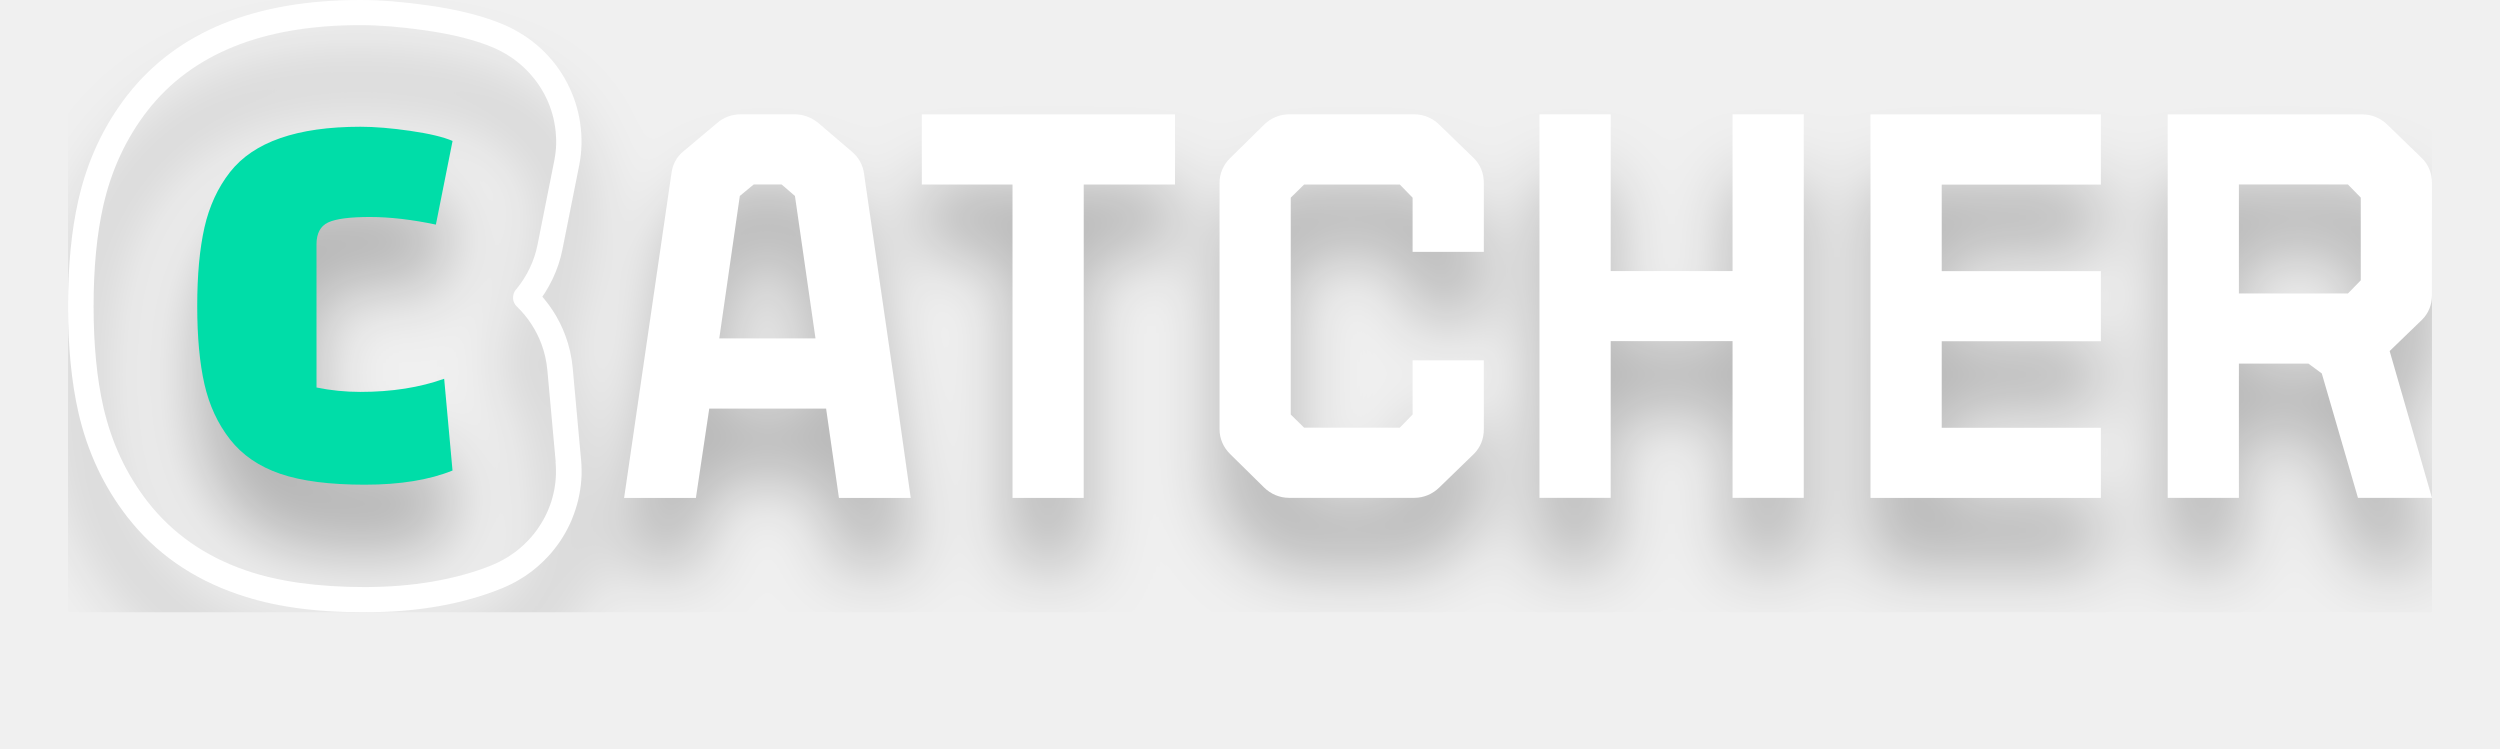
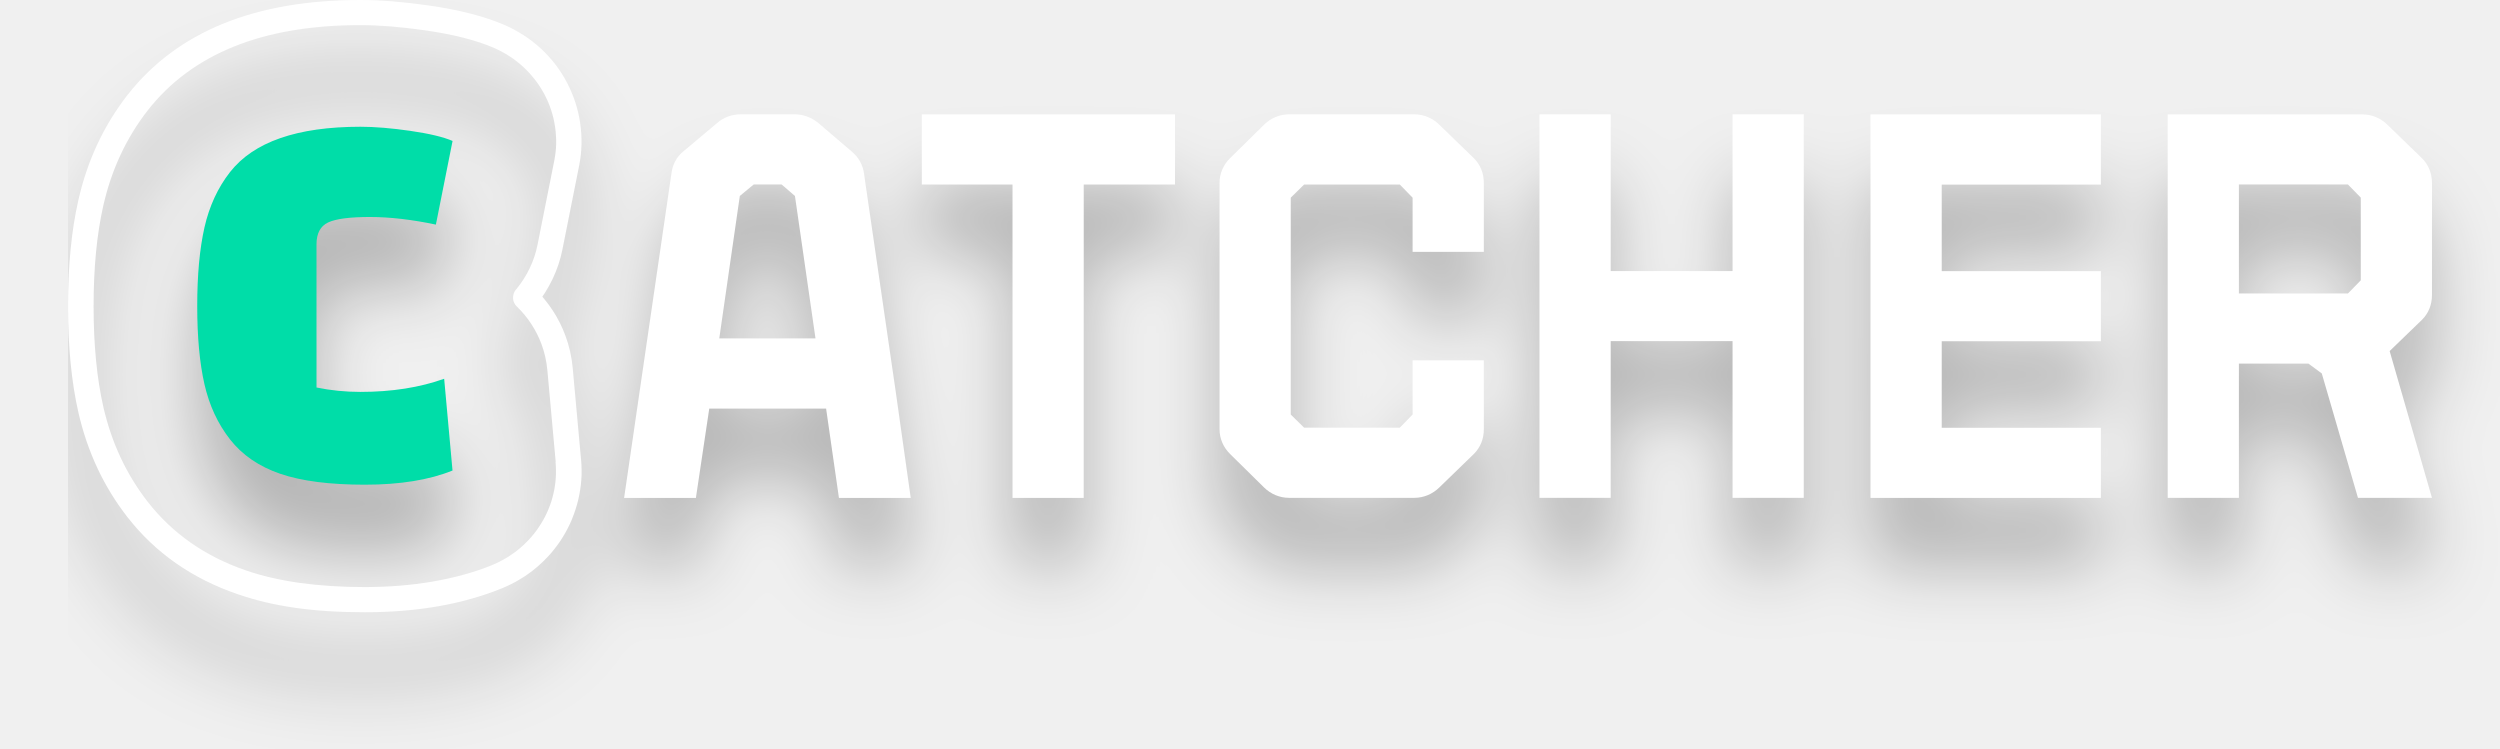
<svg xmlns="http://www.w3.org/2000/svg" width="147" height="44" viewBox="0 0 147 44" fill="none">
  <g clip-path="url(#clip0_20_4514)" filter="url(#filter0_d_20_4514)">
    <path d="M43.537 6.723C43.015 6.723 42.524 6.916 42.163 7.237L40.166 8.914C39.773 9.235 39.546 9.687 39.479 10.205L36.697 29.277H40.919L41.704 24.026H48.575L49.329 29.277H53.551L52.668 23.025L50.804 10.205C50.737 9.691 50.478 9.239 50.086 8.914L48.124 7.237C47.732 6.916 47.241 6.723 46.751 6.723H43.544H43.537ZM44.321 10.846H45.958L46.743 11.522L47.951 19.899H42.293L43.501 11.522L44.318 10.846H44.321Z" fill="white" />
    <path d="M69.091 10.85V6.727H54.203V10.85H59.536V29.277H63.723V10.85H69.087H69.091Z" fill="white" />
    <path d="M75.798 6.723C75.24 6.723 74.719 6.947 74.326 7.334L72.329 9.3C71.936 9.687 71.709 10.201 71.709 10.749V25.247C71.709 25.795 71.936 26.309 72.329 26.696L74.326 28.663C74.719 29.049 75.24 29.273 75.798 29.273H83.159C83.717 29.273 84.239 29.049 84.631 28.663L86.66 26.696C87.052 26.309 87.249 25.795 87.249 25.247V21.186H83.061V24.373L82.308 25.146H76.681L75.896 24.373V11.623L76.681 10.85H82.308L83.061 11.623V14.81H87.249V10.749C87.249 10.201 87.052 9.687 86.66 9.3L84.631 7.334C84.239 6.947 83.717 6.723 83.159 6.723H75.798Z" fill="white" />
    <path d="M106.061 29.277V6.723H101.874V15.939H94.709V6.723H90.521V29.273H94.709V20.058H101.874V29.273H106.061V29.277Z" fill="white" />
    <path d="M123.532 10.85V6.727H109.985V29.277H123.532V25.154H114.173V20.065H123.532V15.943H114.173V10.854H123.532V10.85Z" fill="white" />
    <path d="M127.46 6.723V29.273H131.647V21.379H135.736L136.521 21.959L138.648 29.273H143L140.512 20.641L142.411 18.806C142.804 18.419 143 17.905 143 17.357V10.753C143 10.205 142.804 9.691 142.411 9.304L140.383 7.338C139.99 6.951 139.468 6.727 138.911 6.727H127.46V6.723ZM131.647 10.846H138.059L138.813 11.619V16.483L138.059 17.256H131.647V10.846Z" fill="white" />
    <path fill-rule="evenodd" clip-rule="evenodd" d="M34.169 27.024C34.177 27.121 34.185 27.221 34.189 27.322C34.193 27.422 34.197 27.519 34.197 27.619C34.197 27.72 34.197 27.816 34.197 27.917C34.197 28.017 34.189 28.114 34.181 28.214C34.173 28.311 34.166 28.411 34.154 28.508C34.142 28.605 34.13 28.705 34.114 28.802C34.099 28.898 34.083 28.995 34.063 29.095C34.044 29.192 34.024 29.288 34.001 29.385C33.977 29.482 33.954 29.578 33.926 29.671C33.899 29.767 33.871 29.86 33.84 29.957C33.808 30.05 33.777 30.146 33.742 30.239C33.706 30.332 33.671 30.424 33.636 30.517C33.596 30.61 33.557 30.699 33.518 30.788C33.475 30.877 33.432 30.965 33.389 31.054C33.345 31.143 33.298 31.228 33.247 31.317C33.2 31.402 33.149 31.487 33.098 31.572C33.047 31.657 32.992 31.738 32.937 31.823C32.882 31.904 32.823 31.985 32.765 32.066C32.706 32.148 32.647 32.225 32.584 32.302C32.521 32.38 32.459 32.457 32.396 32.53C32.329 32.604 32.266 32.681 32.196 32.751C32.129 32.824 32.058 32.893 31.988 32.963C31.917 33.032 31.846 33.102 31.772 33.168C31.697 33.233 31.623 33.299 31.548 33.365C31.474 33.431 31.395 33.492 31.317 33.554C31.238 33.616 31.16 33.674 31.077 33.732C30.995 33.79 30.912 33.848 30.83 33.902C30.747 33.956 30.661 34.01 30.575 34.06C30.488 34.111 30.402 34.161 30.316 34.211C30.23 34.257 30.139 34.308 30.049 34.35C29.959 34.397 29.869 34.439 29.778 34.478C29.688 34.52 29.594 34.559 29.503 34.597C27.204 35.532 24.52 36 21.451 36C18.382 36 16.04 35.648 13.979 34.941C11.299 34.022 9.137 32.511 7.496 30.409C6.099 28.616 5.138 26.561 4.608 24.246C4.204 22.465 4 20.39 4 18.014C4 15.637 4.2 13.566 4.604 11.781C5.13 9.451 6.096 7.388 7.496 5.587C10.416 1.862 14.98 0 21.188 0C22.381 0 23.719 0.108 25.203 0.321C27.004 0.58 28.491 0.962 29.664 1.468C29.762 1.511 29.861 1.553 29.955 1.6C30.049 1.646 30.147 1.696 30.241 1.746C30.335 1.797 30.426 1.851 30.52 1.905C30.61 1.959 30.7 2.017 30.791 2.071C30.881 2.129 30.967 2.187 31.054 2.249C31.14 2.311 31.226 2.372 31.309 2.438C31.391 2.504 31.474 2.57 31.556 2.639C31.638 2.709 31.717 2.778 31.795 2.848C31.874 2.921 31.948 2.995 32.023 3.068C32.097 3.141 32.172 3.219 32.243 3.296C32.313 3.373 32.384 3.454 32.451 3.535C32.517 3.617 32.584 3.698 32.651 3.783C32.714 3.868 32.776 3.953 32.839 4.038C32.902 4.123 32.961 4.212 33.016 4.301C33.075 4.389 33.13 4.478 33.181 4.571C33.236 4.664 33.286 4.753 33.334 4.849C33.381 4.946 33.432 5.035 33.475 5.131C33.522 5.228 33.565 5.321 33.604 5.421C33.648 5.518 33.687 5.614 33.722 5.715C33.757 5.815 33.793 5.912 33.828 6.012C33.859 6.113 33.891 6.213 33.918 6.314C33.946 6.414 33.973 6.518 33.997 6.619C34.02 6.719 34.044 6.824 34.063 6.928C34.083 7.032 34.099 7.137 34.114 7.237C34.13 7.341 34.142 7.446 34.154 7.55C34.166 7.654 34.173 7.759 34.181 7.863C34.189 7.967 34.193 8.072 34.193 8.18C34.193 8.284 34.193 8.389 34.193 8.497C34.193 8.601 34.185 8.705 34.177 8.814C34.169 8.918 34.162 9.022 34.15 9.127C34.138 9.231 34.122 9.335 34.107 9.44C34.091 9.544 34.071 9.648 34.052 9.749L33.071 14.667C33.012 14.969 32.933 15.266 32.835 15.556C32.737 15.85 32.623 16.132 32.49 16.41C32.356 16.688 32.207 16.955 32.042 17.218C31.995 17.295 31.944 17.368 31.89 17.445C31.929 17.492 31.968 17.538 32.007 17.585C32.184 17.801 32.349 18.025 32.502 18.257C32.655 18.489 32.792 18.728 32.918 18.98C33.043 19.227 33.153 19.482 33.247 19.741C33.475 20.351 33.616 20.981 33.675 21.63L34.166 27.028L34.169 27.024ZM32.674 27.155L32.184 21.758C32.137 21.236 32.023 20.734 31.842 20.243C31.764 20.034 31.678 19.83 31.576 19.633C31.477 19.435 31.364 19.242 31.242 19.053C31.12 18.867 30.987 18.686 30.846 18.516C30.704 18.342 30.551 18.18 30.39 18.025C30.375 18.01 30.359 17.994 30.343 17.975C30.328 17.956 30.316 17.94 30.3 17.921C30.288 17.901 30.273 17.882 30.265 17.863C30.253 17.843 30.241 17.824 30.233 17.801C30.226 17.782 30.214 17.759 30.206 17.739C30.198 17.716 30.19 17.697 30.186 17.674C30.182 17.65 30.175 17.627 30.175 17.608C30.175 17.585 30.171 17.561 30.167 17.538C30.167 17.515 30.167 17.492 30.167 17.469C30.167 17.445 30.167 17.422 30.175 17.399C30.175 17.376 30.182 17.353 30.186 17.334C30.19 17.31 30.198 17.291 30.206 17.268C30.214 17.245 30.222 17.225 30.23 17.202C30.237 17.183 30.249 17.16 30.261 17.14C30.273 17.121 30.285 17.102 30.296 17.082C30.308 17.063 30.324 17.044 30.339 17.028C30.496 16.839 30.645 16.638 30.779 16.429C30.912 16.221 31.034 16.004 31.14 15.784C31.246 15.56 31.34 15.332 31.419 15.1C31.497 14.864 31.56 14.629 31.607 14.385L32.588 9.467C32.604 9.385 32.619 9.3 32.631 9.219C32.643 9.134 32.655 9.053 32.666 8.968C32.674 8.883 32.682 8.802 32.69 8.717C32.694 8.632 32.698 8.547 32.702 8.466C32.702 8.381 32.702 8.296 32.702 8.215C32.702 8.13 32.698 8.045 32.69 7.964C32.686 7.878 32.678 7.793 32.67 7.712C32.663 7.627 32.651 7.546 32.639 7.461C32.627 7.376 32.611 7.295 32.596 7.21C32.58 7.129 32.56 7.044 32.545 6.963C32.525 6.882 32.506 6.8 32.482 6.719C32.459 6.638 32.435 6.557 32.407 6.476C32.38 6.395 32.352 6.317 32.325 6.236C32.294 6.159 32.262 6.078 32.231 6.001C32.2 5.923 32.164 5.846 32.125 5.769C32.09 5.692 32.05 5.618 32.011 5.541C31.972 5.467 31.929 5.394 31.886 5.321C31.842 5.247 31.799 5.174 31.752 5.104C31.705 5.035 31.658 4.961 31.611 4.892C31.564 4.822 31.513 4.753 31.458 4.687C31.407 4.621 31.352 4.556 31.297 4.49C31.242 4.424 31.187 4.362 31.128 4.297C31.069 4.235 31.01 4.173 30.952 4.111C30.893 4.049 30.83 3.991 30.767 3.933C30.704 3.876 30.642 3.821 30.575 3.763C30.508 3.709 30.445 3.655 30.375 3.601C30.308 3.551 30.237 3.497 30.171 3.45C30.1 3.4 30.029 3.354 29.959 3.308C29.888 3.261 29.814 3.215 29.743 3.172C29.668 3.13 29.594 3.087 29.519 3.045C29.445 3.006 29.366 2.967 29.292 2.929C29.213 2.89 29.139 2.855 29.06 2.821C28.012 2.365 26.655 2.021 24.987 1.781C23.574 1.58 22.31 1.476 21.188 1.476C15.47 1.476 11.303 3.149 8.686 6.491C7.422 8.114 6.551 9.984 6.072 12.102C5.691 13.783 5.503 15.753 5.503 18.014C5.503 20.274 5.695 22.244 6.076 23.921C6.555 26.023 7.426 27.886 8.689 29.509C10.145 31.379 12.076 32.723 14.474 33.546C16.373 34.196 18.7 34.52 21.451 34.52C24.202 34.52 26.816 34.091 28.931 33.23C29.005 33.199 29.08 33.168 29.15 33.133C29.225 33.098 29.296 33.063 29.366 33.029C29.437 32.994 29.508 32.955 29.578 32.917C29.649 32.878 29.719 32.839 29.786 32.797C29.853 32.754 29.923 32.712 29.99 32.669C30.057 32.627 30.124 32.58 30.186 32.534C30.253 32.488 30.316 32.441 30.379 32.391C30.441 32.341 30.504 32.291 30.563 32.24C30.626 32.19 30.685 32.136 30.744 32.082C30.802 32.028 30.861 31.974 30.916 31.916C30.971 31.858 31.03 31.804 31.085 31.746C31.14 31.688 31.191 31.63 31.246 31.568C31.297 31.506 31.348 31.445 31.399 31.383C31.45 31.321 31.497 31.255 31.544 31.193C31.591 31.128 31.638 31.062 31.681 30.996C31.725 30.931 31.768 30.865 31.811 30.795C31.854 30.726 31.893 30.66 31.933 30.59C31.972 30.521 32.011 30.451 32.046 30.382C32.082 30.312 32.117 30.239 32.152 30.166C32.184 30.092 32.219 30.019 32.247 29.949C32.278 29.876 32.305 29.802 32.333 29.729C32.36 29.655 32.388 29.578 32.411 29.505C32.435 29.427 32.459 29.354 32.478 29.277C32.498 29.2 32.517 29.122 32.537 29.045C32.557 28.968 32.572 28.89 32.588 28.813C32.604 28.736 32.615 28.659 32.627 28.577C32.639 28.5 32.651 28.419 32.659 28.342C32.666 28.265 32.674 28.183 32.678 28.106C32.682 28.029 32.686 27.948 32.69 27.87C32.69 27.793 32.69 27.712 32.69 27.631C32.69 27.55 32.69 27.472 32.682 27.391C32.678 27.314 32.674 27.233 32.666 27.155H32.674Z" fill="white" />
    <path fill-rule="evenodd" clip-rule="evenodd" d="M26.608 27.669L26.117 22.271C24.681 22.785 23.036 23.044 21.188 23.044C20.317 23.044 19.457 22.959 18.61 22.785V14.366C18.61 13.725 18.837 13.296 19.297 13.079C19.752 12.867 20.568 12.759 21.745 12.759C22.923 12.759 24.214 12.909 25.63 13.207L26.611 8.288C26.066 8.052 25.234 7.855 24.116 7.693C22.993 7.531 22.02 7.453 21.196 7.453C17.476 7.453 14.917 8.342 13.524 10.12C12.806 11.039 12.304 12.129 12.021 13.381C11.739 14.633 11.597 16.17 11.597 17.994C11.597 19.818 11.739 21.348 12.021 22.588C12.304 23.833 12.806 24.914 13.524 25.834C14.242 26.754 15.227 27.43 16.479 27.859C17.731 28.288 19.391 28.5 21.455 28.5C23.519 28.5 25.242 28.222 26.611 27.666L26.608 27.669Z" fill="#00DDA8" />
  </g>
  <defs>
    <filter id="filter0_d_20_4514" x="0" y="0" width="147" height="44" filterUnits="userSpaceOnUse" color-interpolation-filters="sRGB">
      <feFlood flood-opacity="0" result="BackgroundImageFix" />
      <feColorMatrix in="SourceAlpha" type="matrix" values="0 0 0 0 0 0 0 0 0 0 0 0 0 0 0 0 0 0 127 0" result="hardAlpha" />
      <feOffset dy="4" />
      <feGaussianBlur stdDeviation="2" />
      <feColorMatrix type="matrix" values="0 0 0 0 0 0 0 0 0 0 0 0 0 0 0 0 0 0 0.25 0" />
      <feBlend mode="normal" in2="BackgroundImageFix" result="effect1_dropShadow_20_4514" />
      <feBlend mode="normal" in="SourceGraphic" in2="effect1_dropShadow_20_4514" result="shape" />
    </filter>
    <clipPath id="clip0_20_4514">
-       <rect width="139" height="36" fill="white" transform="translate(4)" />
+       <rect width="145" height="50" fill="white" transform="translate(4)" />
    </clipPath>
  </defs>
</svg>
